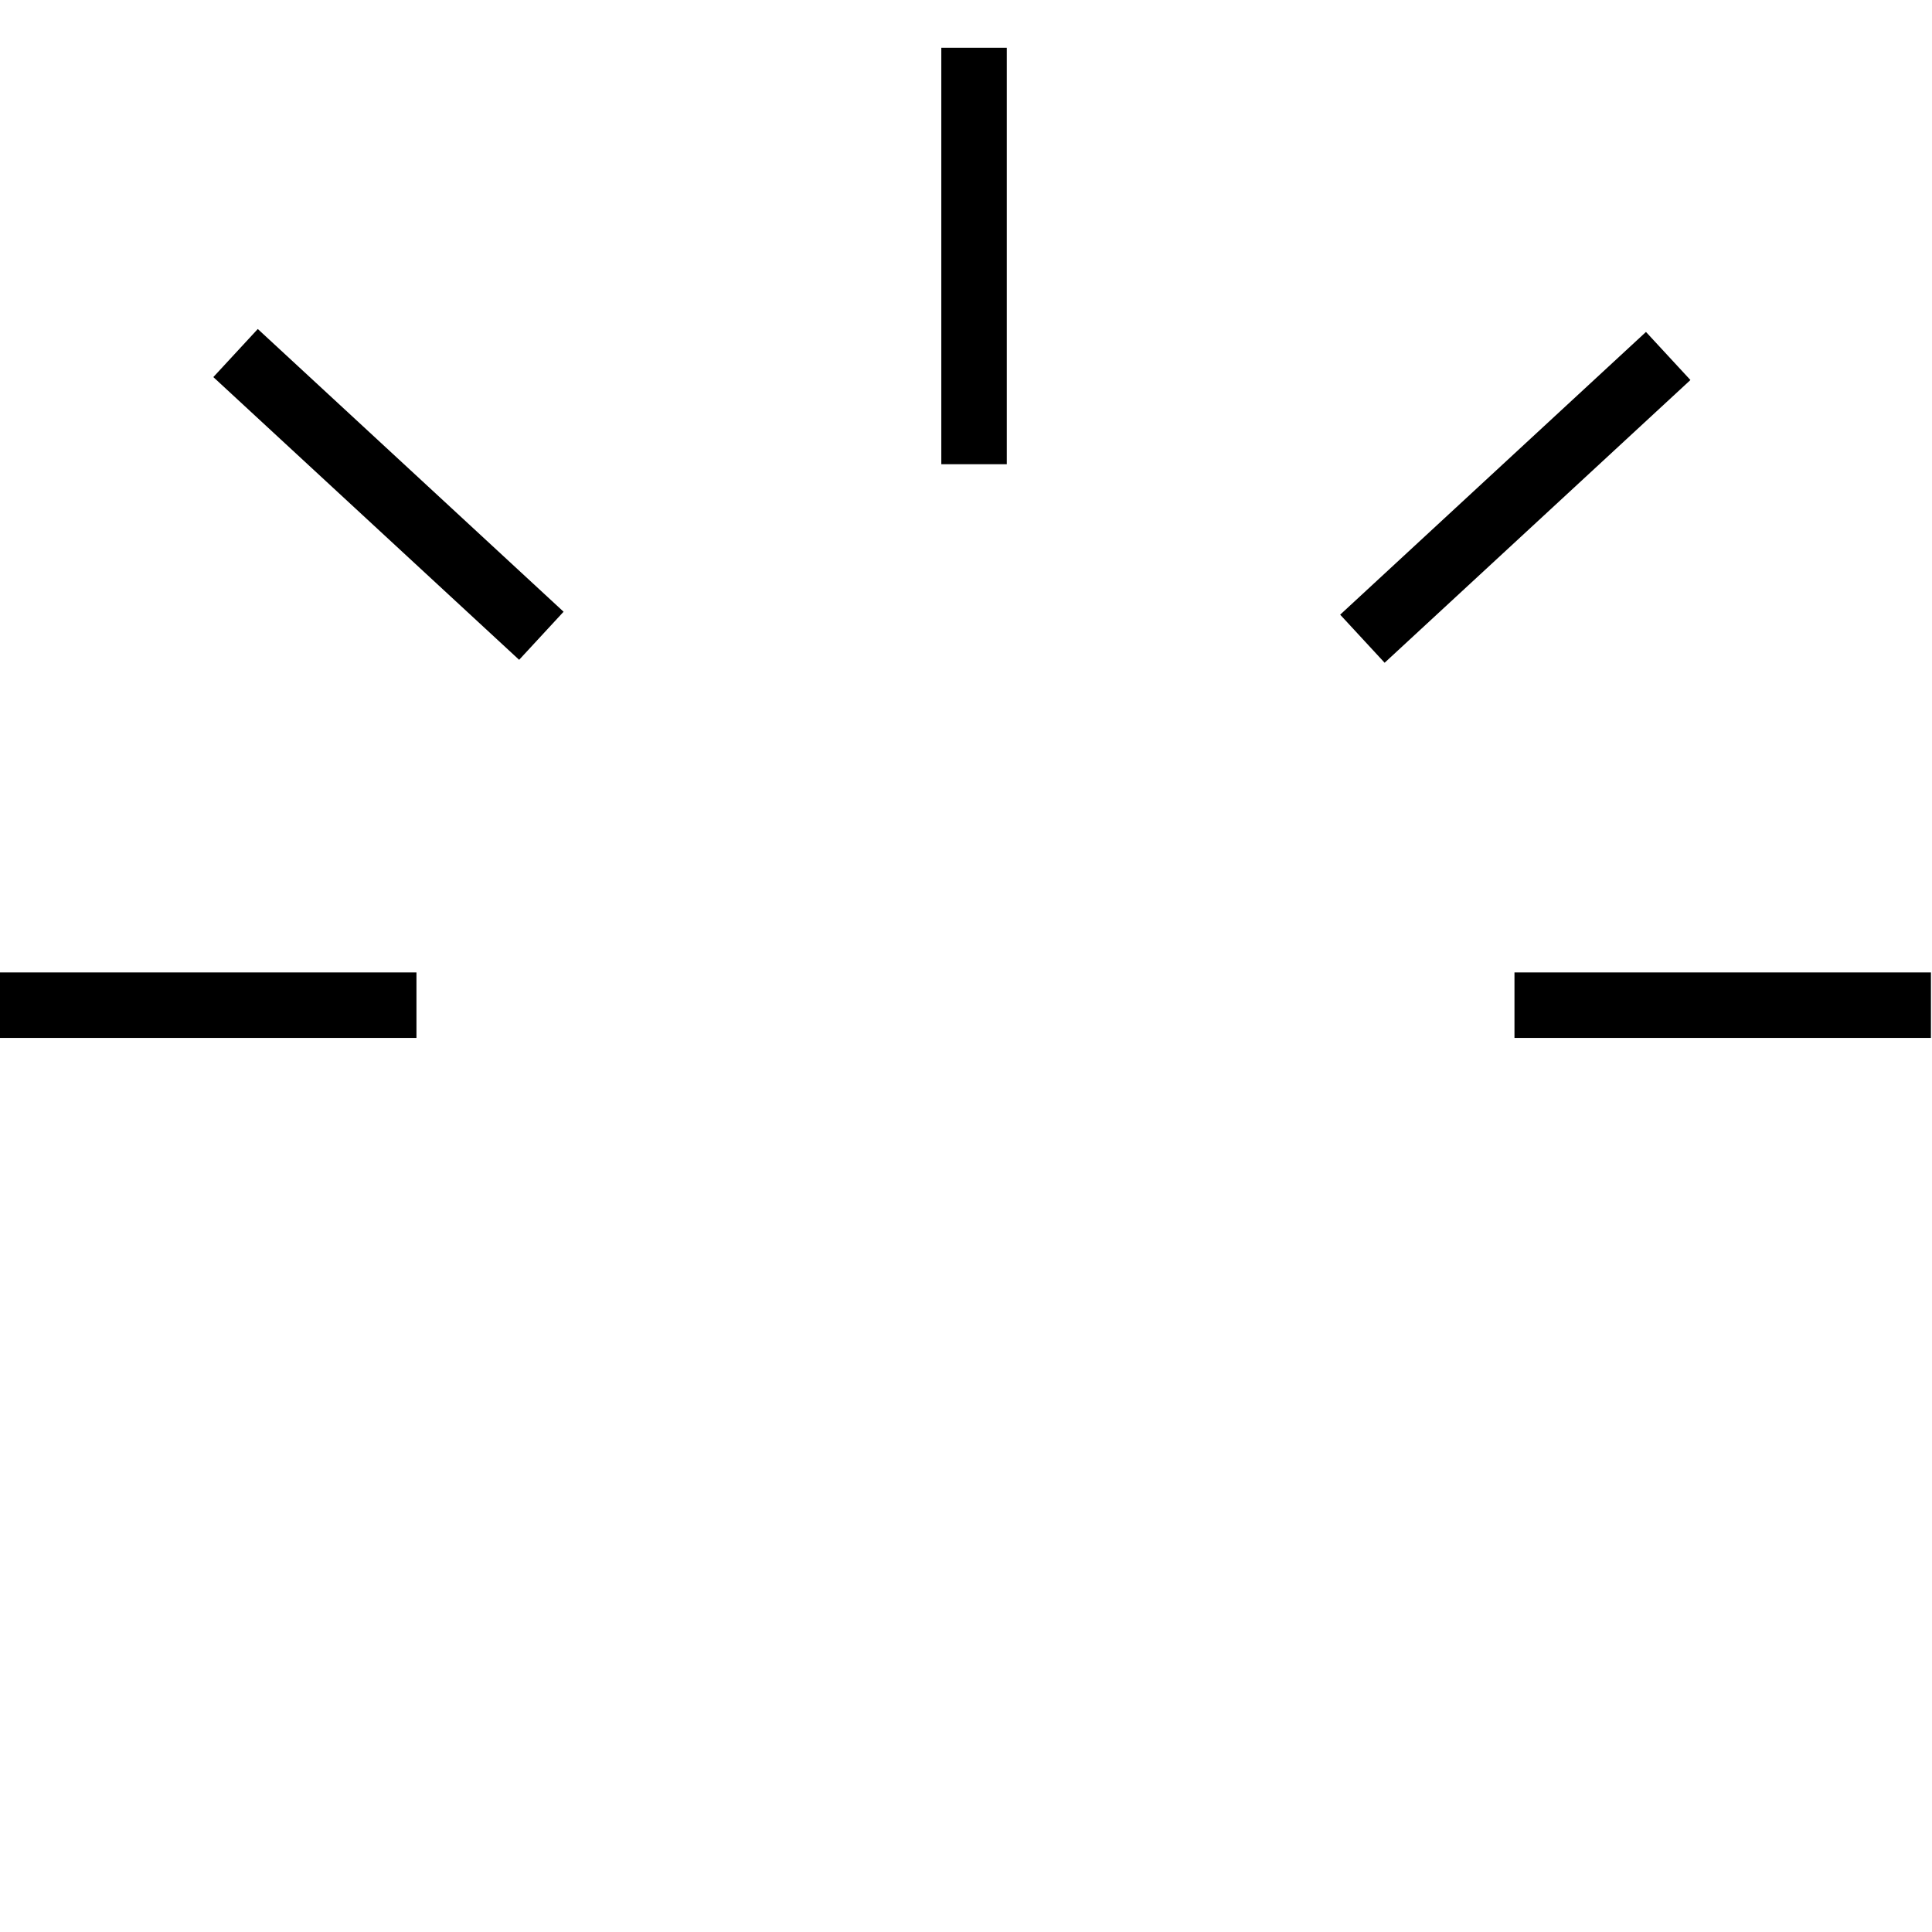
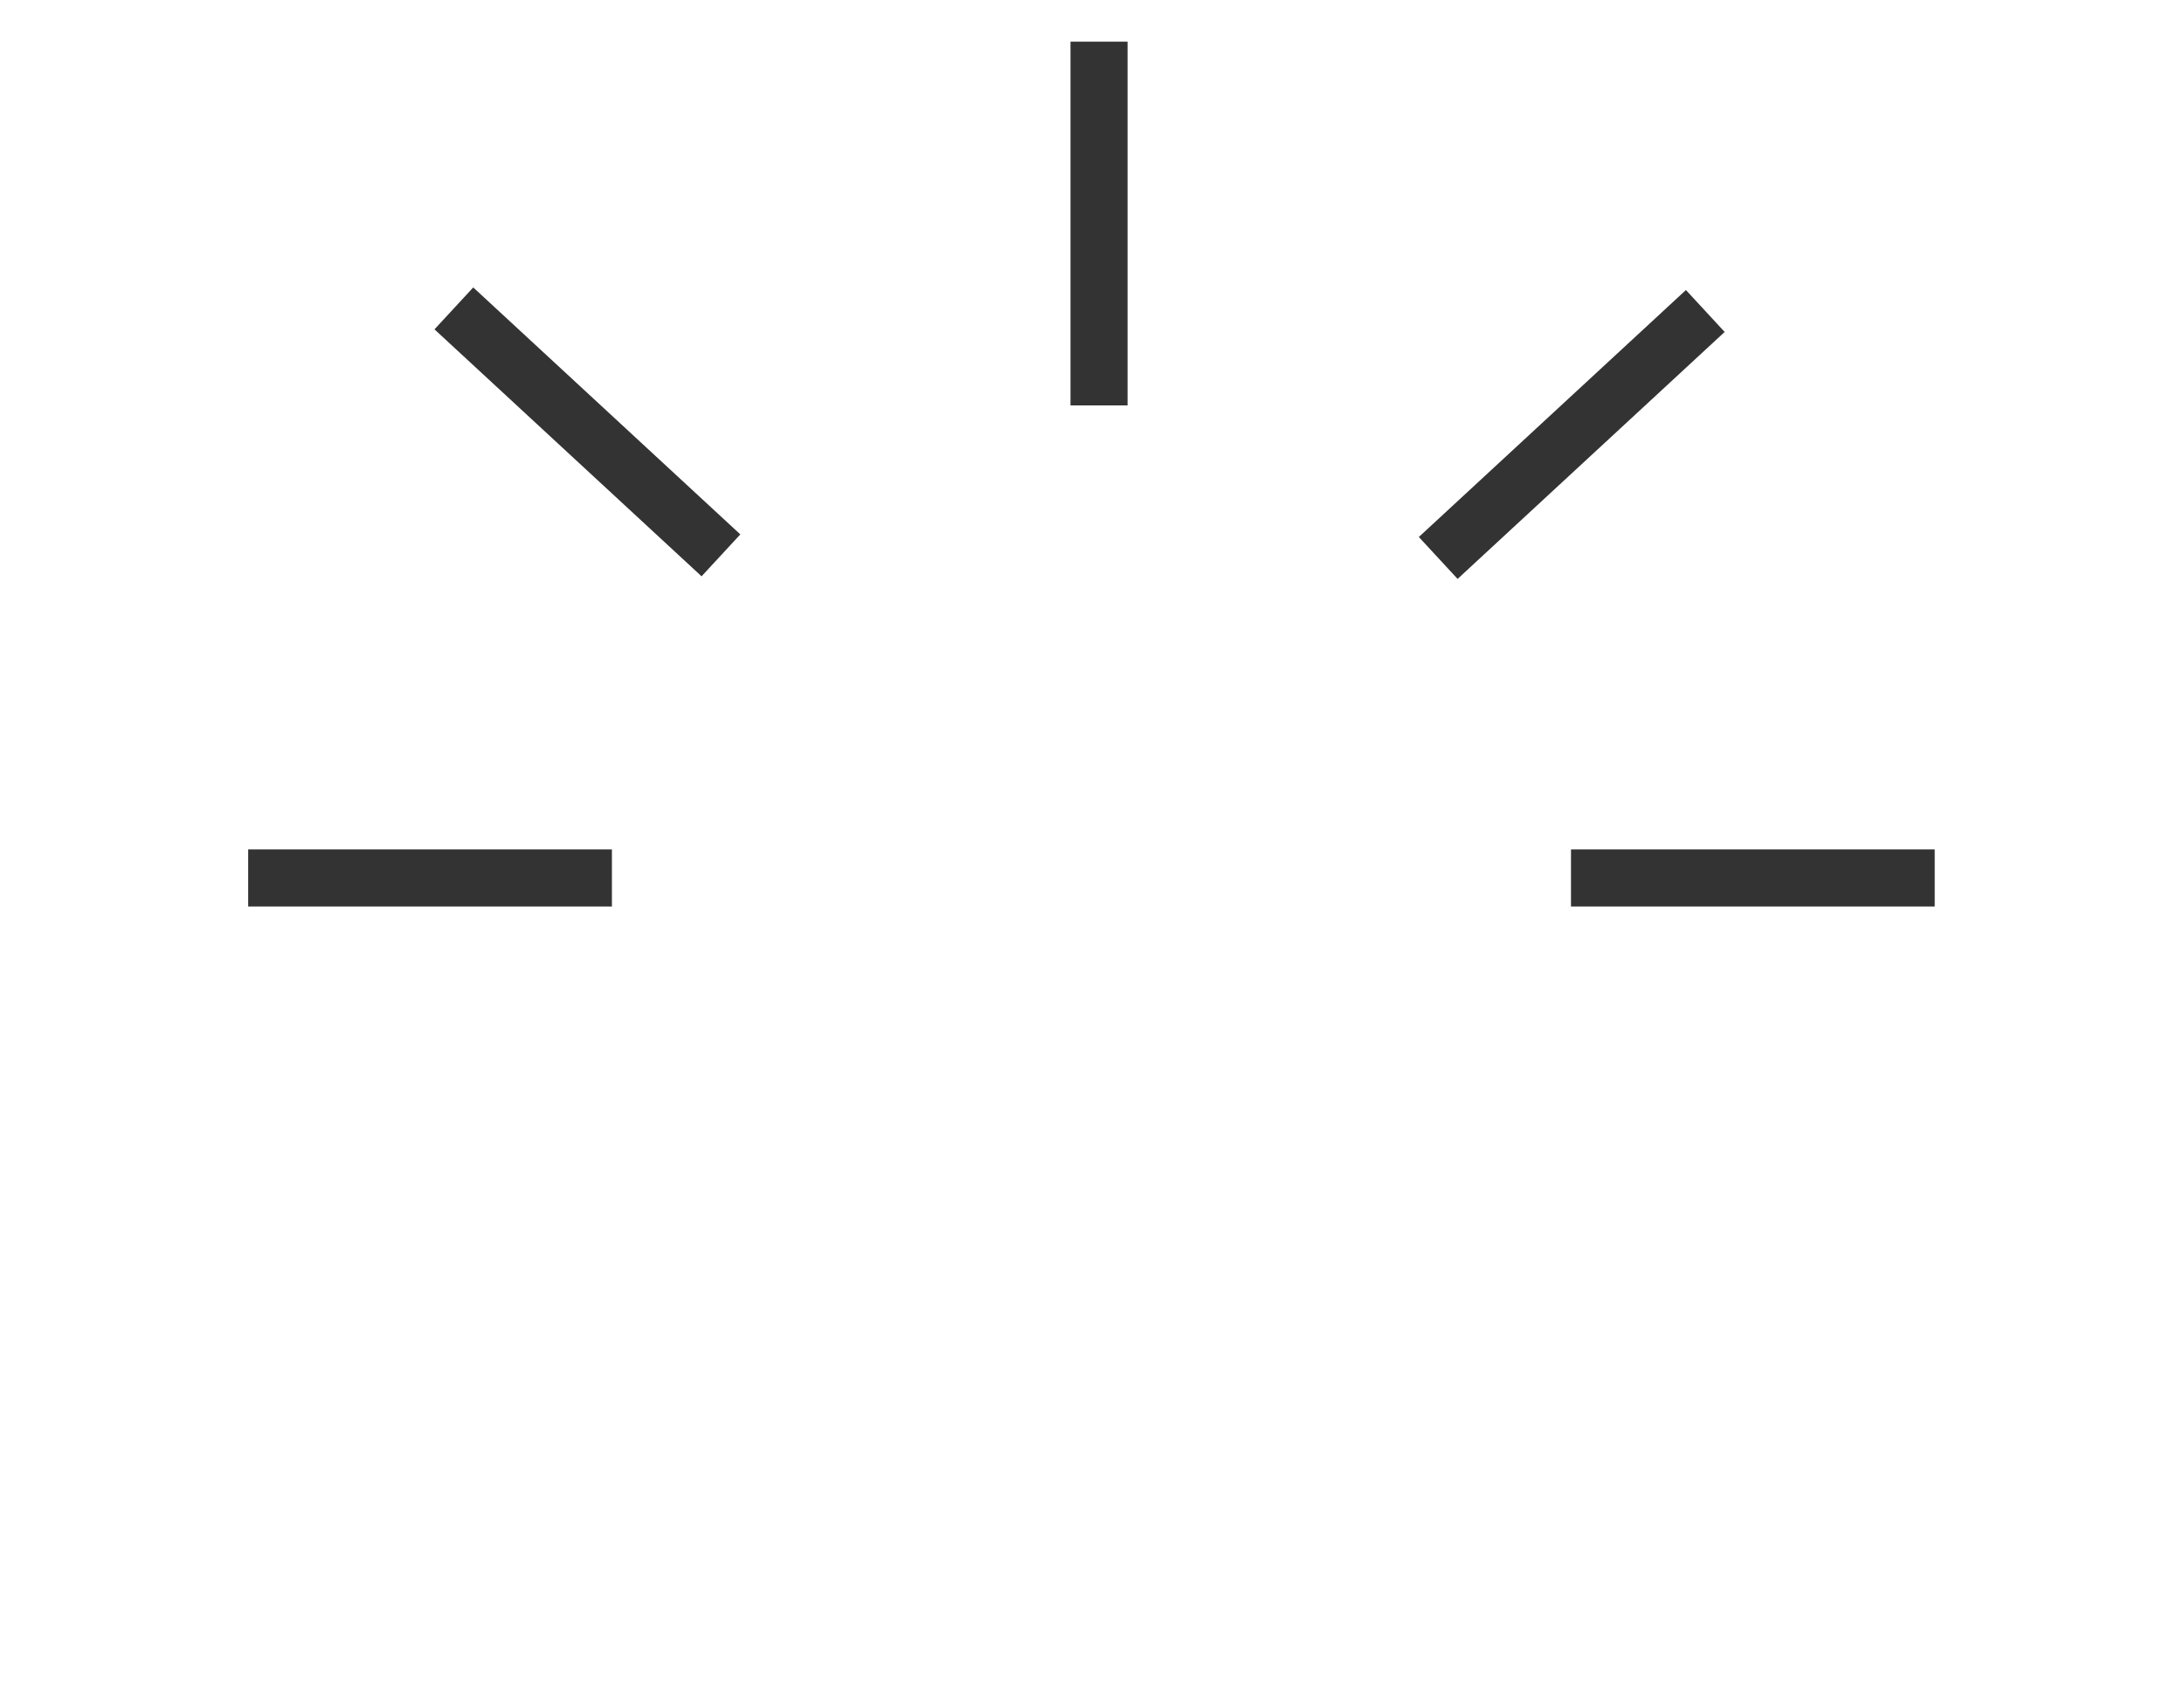
- <svg xmlns="http://www.w3.org/2000/svg" version="1.1" id="Layer_1" x="0px" y="0px" viewBox="0 0 360 360" enable-background="new 0 0 360 360" xml:space="preserve">
-   <rect y="181.2" width="77.6" height="12.2" />
-   <rect x="282.2" y="181.2" width="77.6" height="12.2" />
-   <rect x="66.3" y="53.3" transform="matrix(0.6789 -0.7343 0.7343 0.6789 -44.3979 82.7631)" width="12.2" height="77.6" />
-   <rect x="276.2" y="53.9" transform="matrix(-0.6789 -0.7343 0.7343 -0.6789 405.9374 362.9002)" width="12.2" height="77.6" />
-   <rect x="175.4" y="8.9" width="12.2" height="77.6" />
+ <svg xmlns="http://www.w3.org/2000/svg" version="1.1" id="Layer_1" x="0px" y="0px" viewBox="0 0 792 612" enable-background="new 0 0 792 612" xml:space="preserve">
+   <rect x="90" y="308" fill="#333333" width="131.9" height="20.7" />
+   <rect x="569.7" y="308" fill="#333333" width="131.9" height="20.7" />
+   <rect x="202.7" y="90.7" transform="matrix(-0.6789 0.7343 -0.7343 -0.6789 472.6821 106.4994)" fill="#333333" width="20.7" height="131.9" />
+   <rect x="559.6" y="91.6" transform="matrix(0.6789 0.7343 -0.7343 0.6789 298.7261 -367.9375)" fill="#333333" width="20.7" height="131.9" />
+   <rect x="388.2" y="15.1" fill="#333333" width="20.7" height="131.9" />
</svg>
